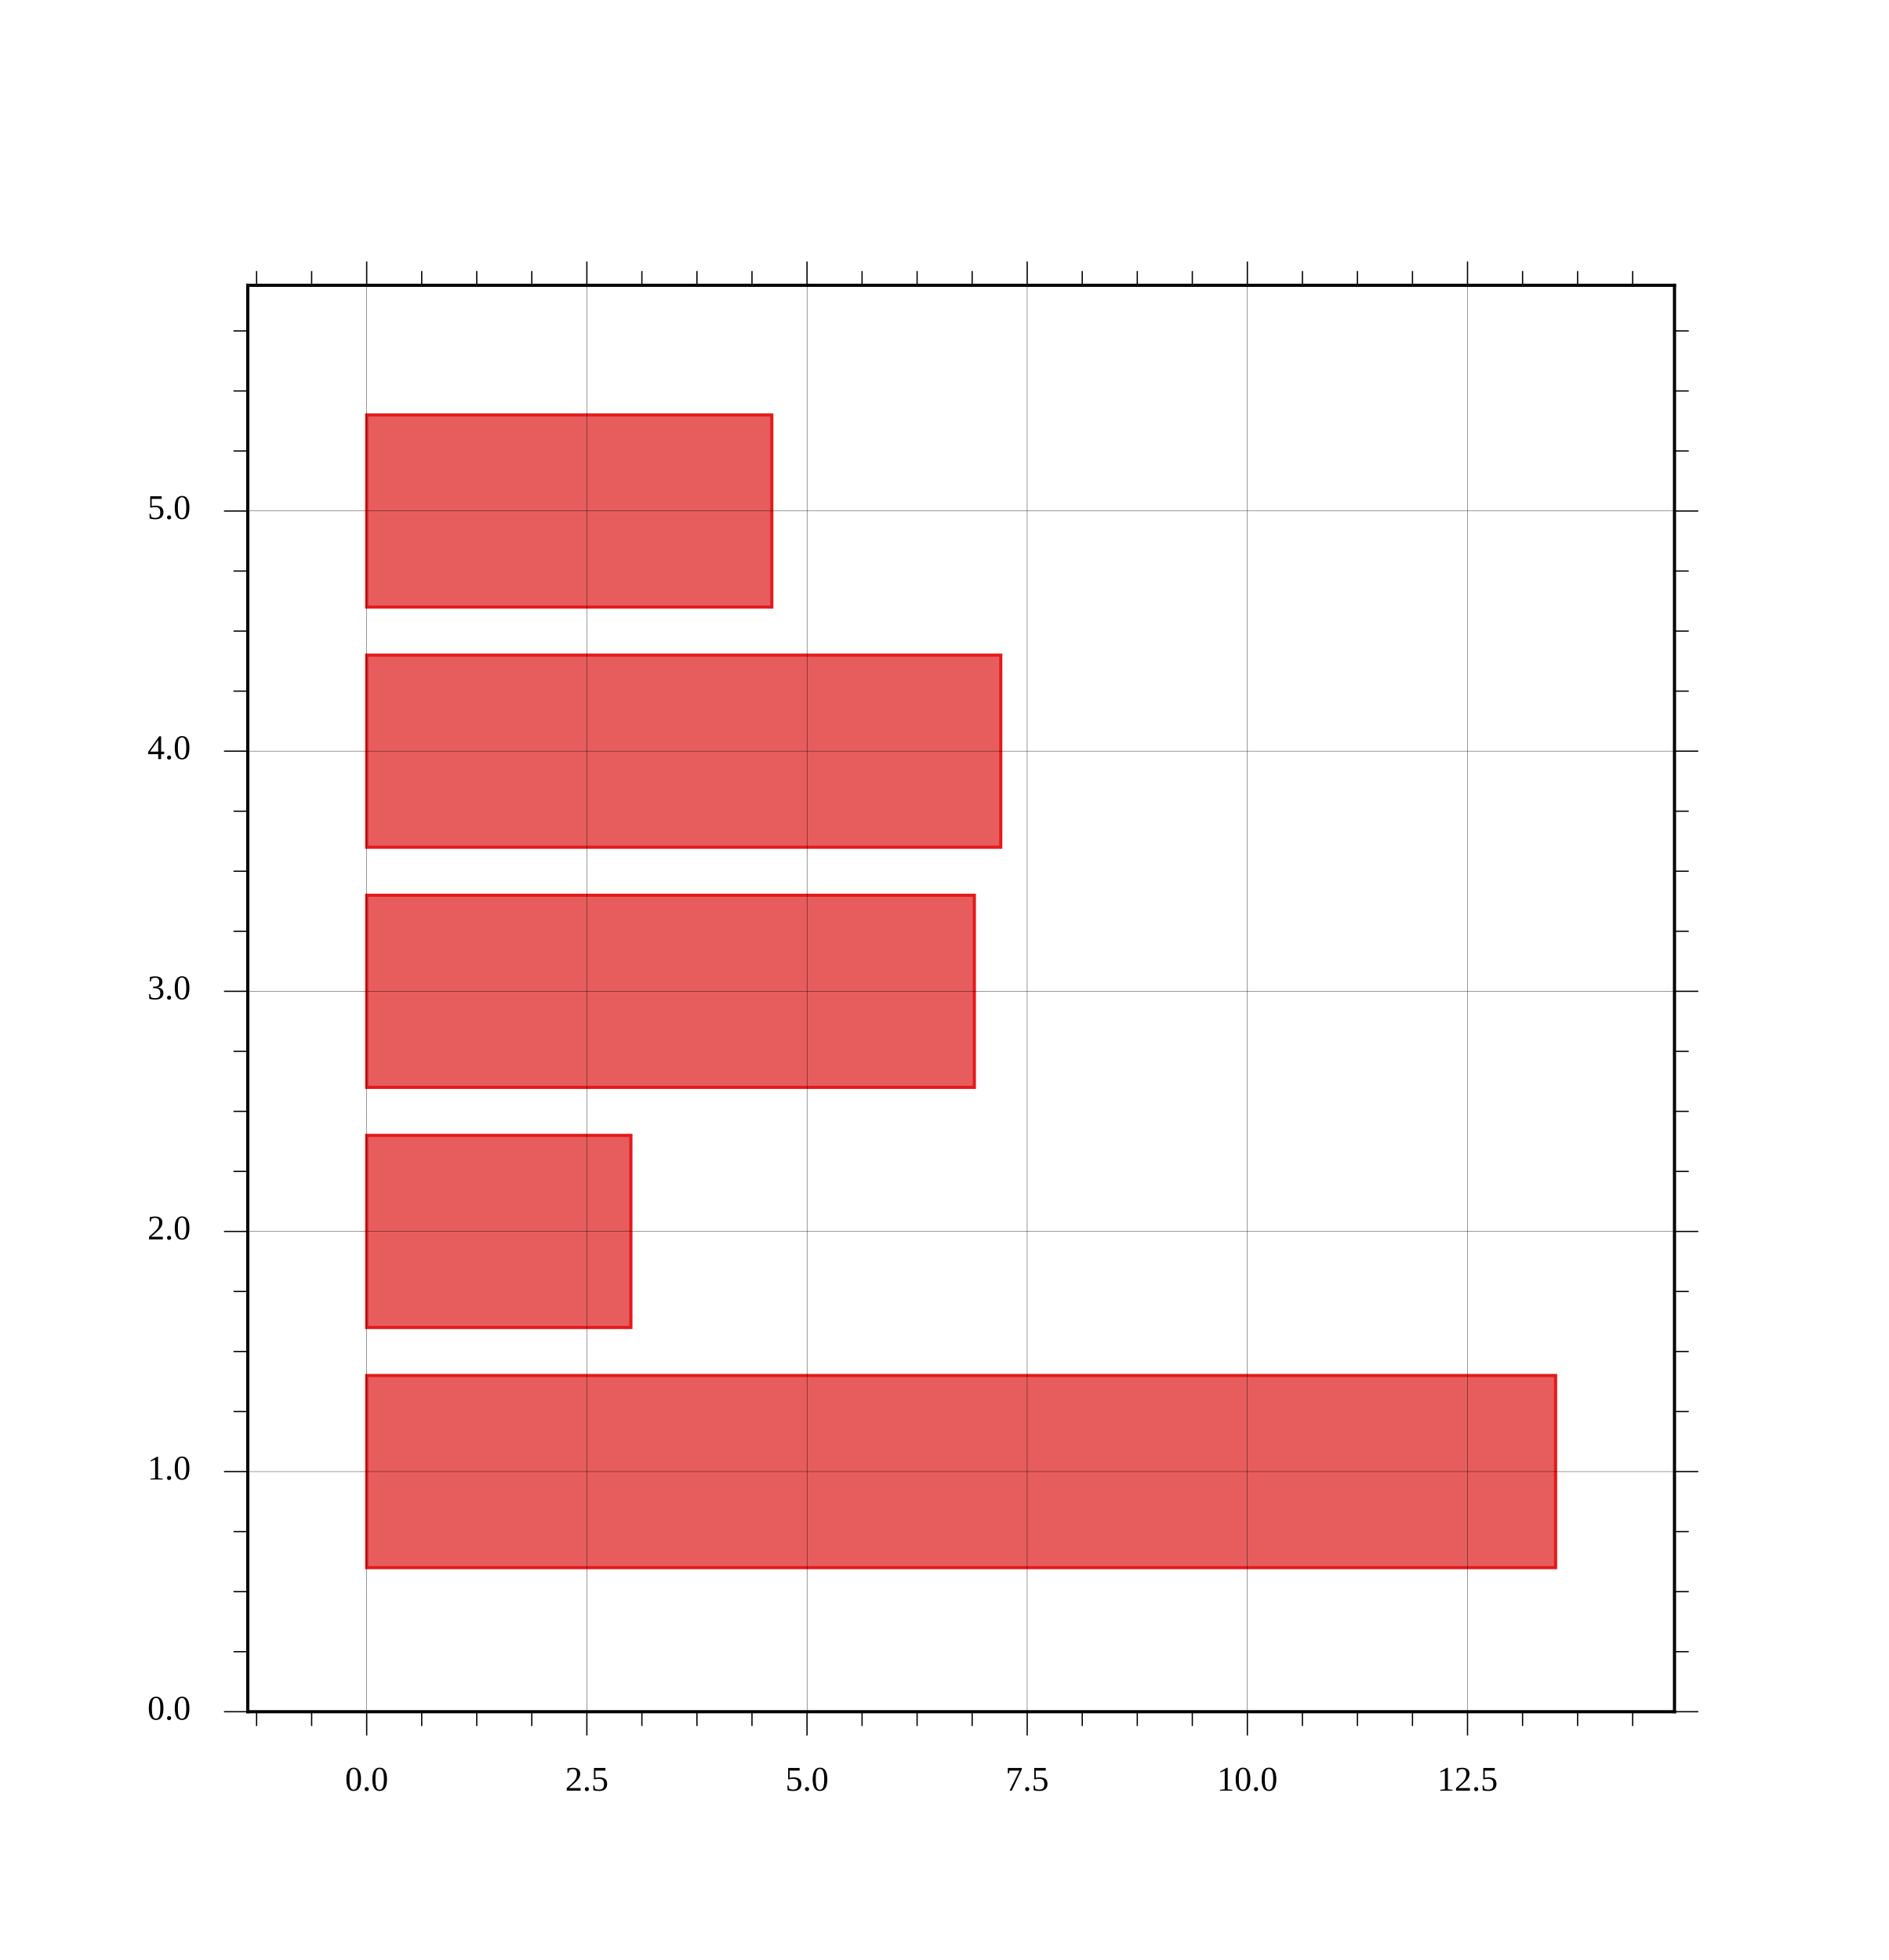
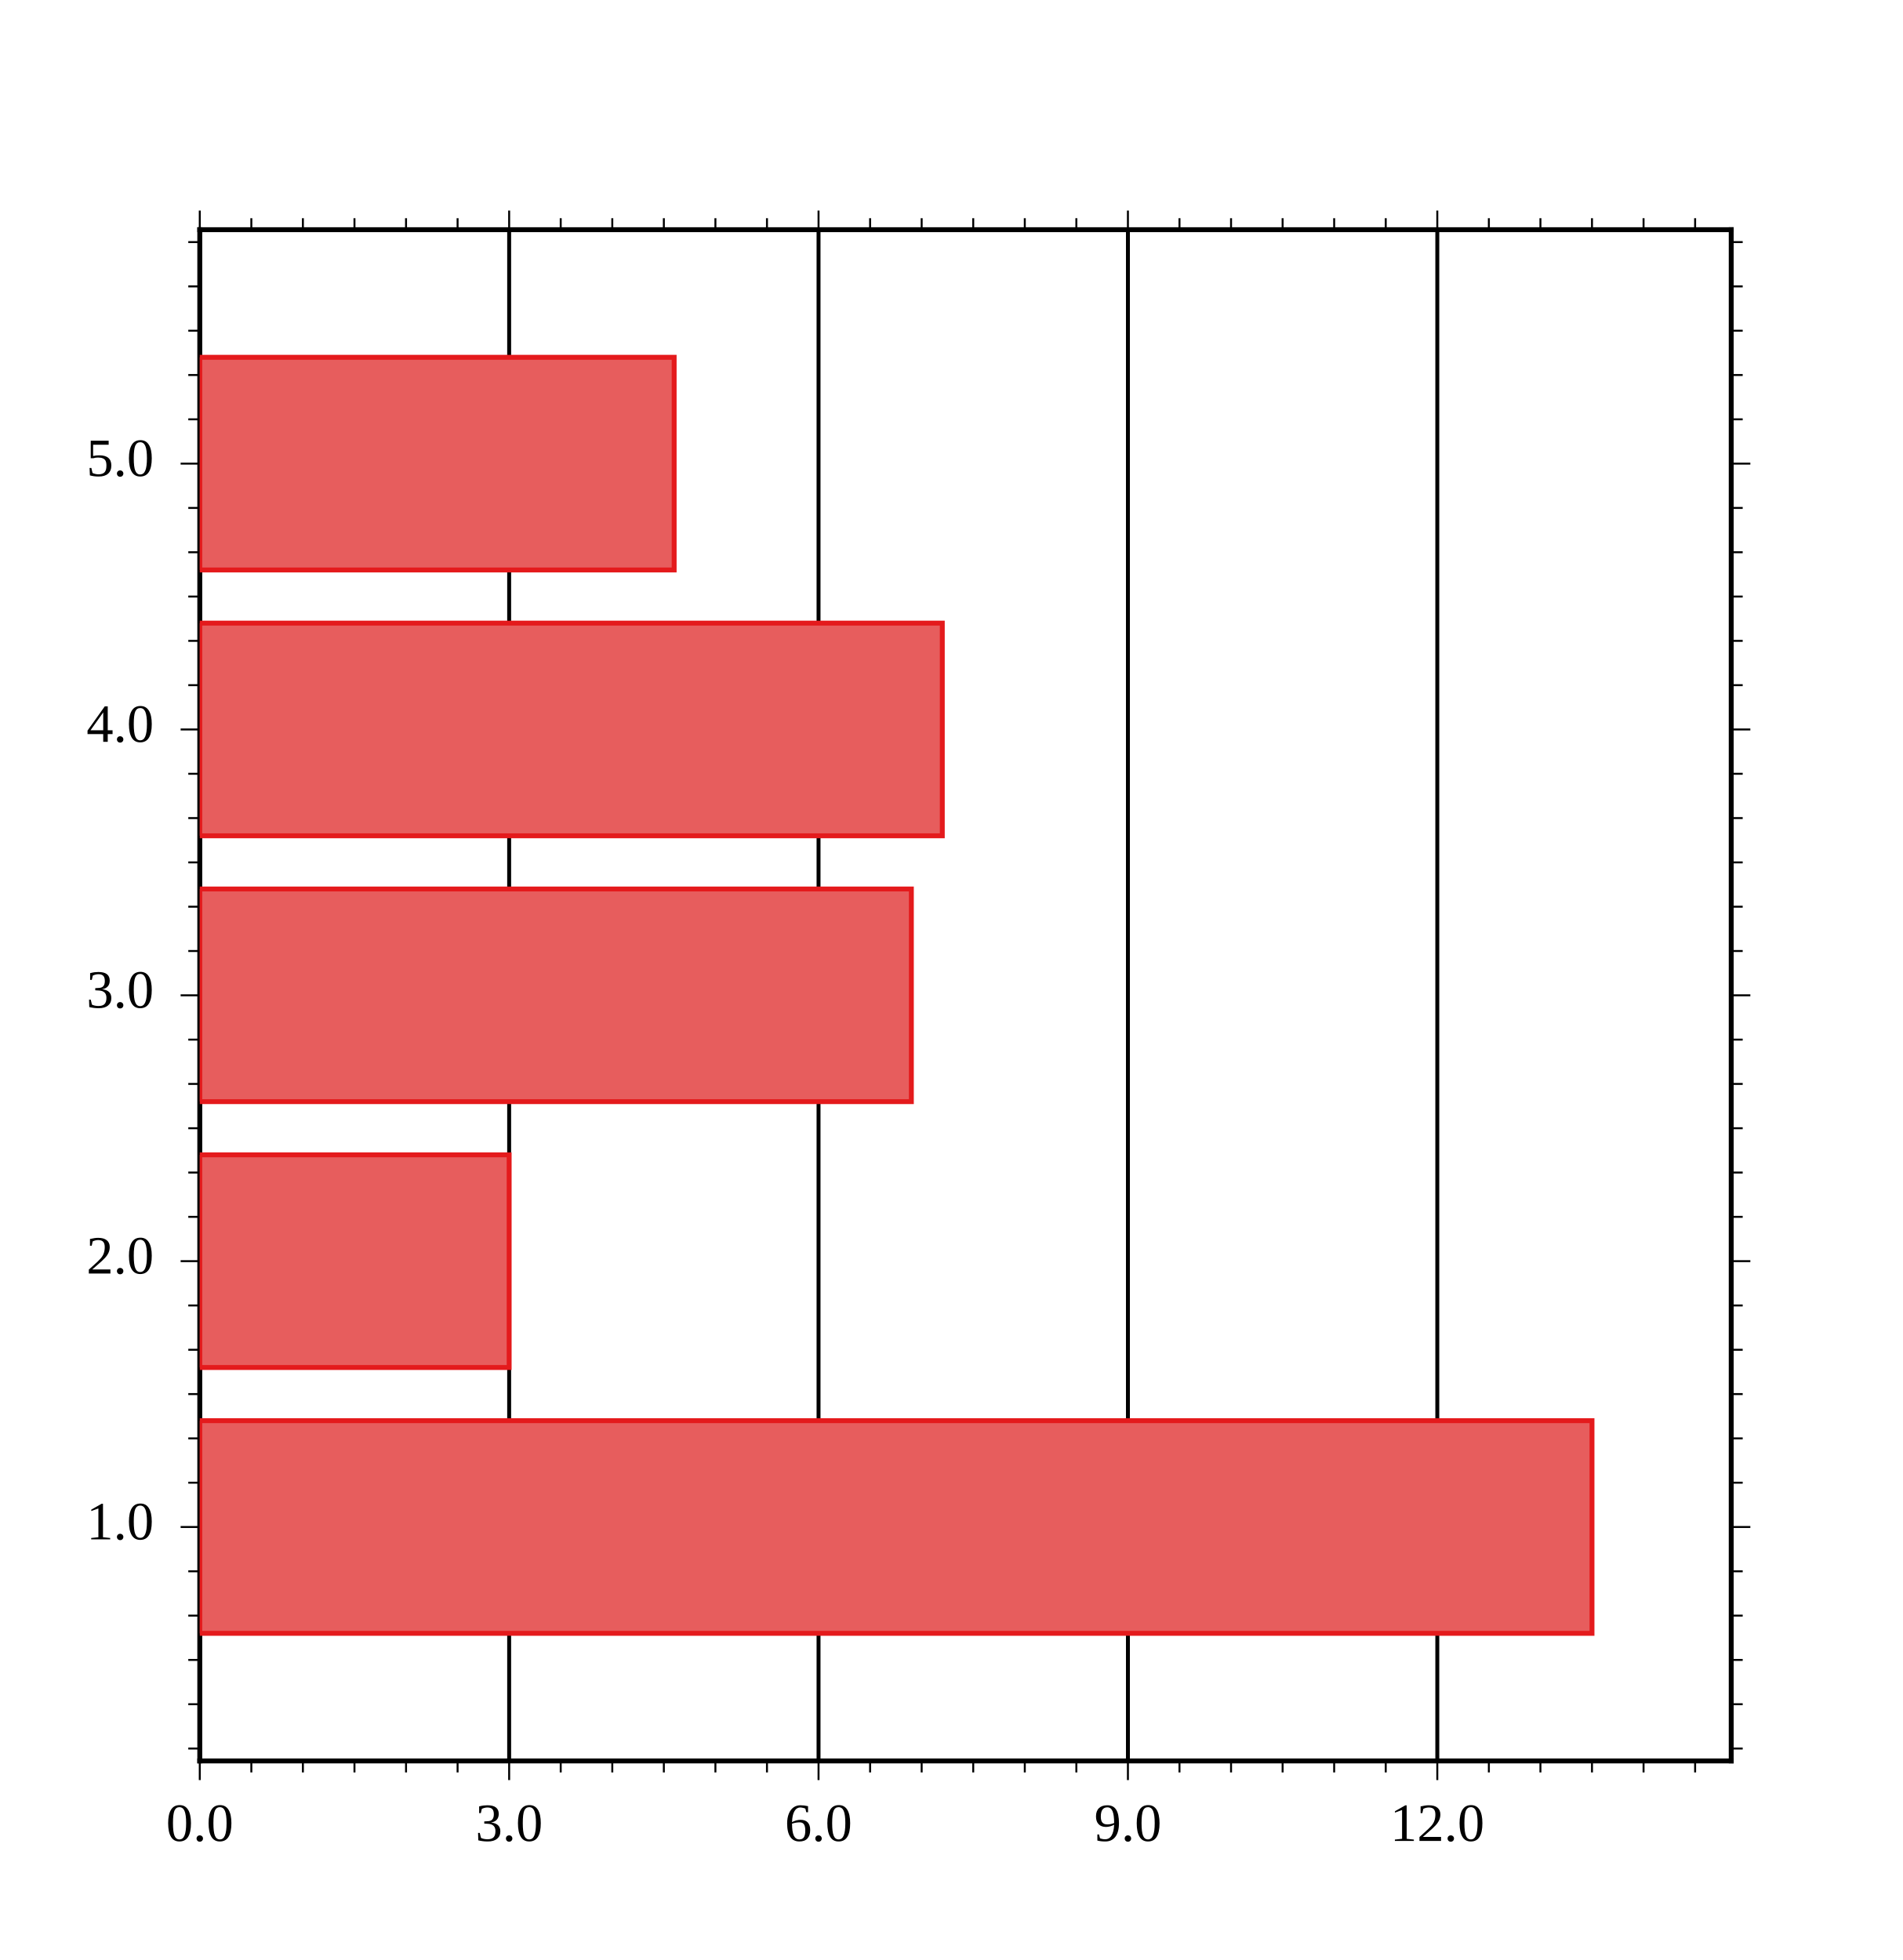
- <svg xmlns="http://www.w3.org/2000/svg" height="622.67" stroke-opacity="1" viewBox="0 0 600 623" font-size="1" width="600" stroke="rgb(0,0,0)" version="1.1">
+ <svg xmlns="http://www.w3.org/2000/svg" height="400" stroke-opacity="1" viewBox="0 0 388 400" font-size="1" width="388.281" stroke="rgb(0,0,0)" version="1.1">
  <defs />
-   <g stroke-opacity="1.0" fill-opacity="1.0" stroke="rgb(228,26,28)" stroke-width="1.0" fill="rgb(231,93,93)">
-     <path d="M 116.373,192.962 v -61.064 h 128.743 v 61.064 Z" />
+   <g stroke-linecap="square">
+     <path d="M 40.625,359.375 v -312.5 M 353.125,359.375 v -312.5 " />
+   </g>
+   <g stroke-width="0.4">
+     <path d="M 353.125,356.843 h 2.344 M 353.125,347.801 h 2.344 M 353.125,338.759 h 2.344 M 353.125,329.716 h 2.344 M 353.125,320.674 h 2.344 M 353.125,302.59 h 2.344 M 353.125,293.548 h 2.344 M 353.125,284.505 h 2.344 M 353.125,275.463 h 2.344 M 353.125,266.421 h 2.344 M 353.125,248.336 h 2.344 M 353.125,239.294 h 2.344 M 353.125,230.252 h 2.344 M 353.125,221.209 h 2.344 M 353.125,212.167 h 2.344 M 353.125,194.083 h 2.344 M 353.125,185.041 h 2.344 M 353.125,175.998 h 2.344 M 353.125,166.956 h 2.344 M 353.125,157.914 h 2.344 M 353.125,139.829 h 2.344 M 353.125,130.787 h 2.344 M 353.125,121.745 h 2.344 M 353.125,112.703 h 2.344 M 353.125,103.66 h 2.344 M 353.125,85.576 h 2.344 M 353.125,76.534 h 2.344 M 353.125,67.491 h 2.344 M 353.125,58.449 h 2.344 M 353.125,49.407 h 2.344 " />
+   </g>
+   <g stroke-width="0.4">
+     <path d="M 353.125,311.632 h 3.906 M 353.125,257.378 h 3.906 M 353.125,203.125 h 3.906 M 353.125,148.871 h 3.906 M 353.125,94.618 h 3.906 " />
+   </g>
+   <g stroke-width="0.4">
+     <path d="M 38.281,356.843 h 2.344 M 38.281,347.801 h 2.344 M 38.281,338.759 h 2.344 M 38.281,329.716 h 2.344 M 38.281,320.674 h 2.344 M 38.281,302.59 h 2.344 M 38.281,293.548 h 2.344 M 38.281,284.505 h 2.344 M 38.281,275.463 h 2.344 M 38.281,266.421 h 2.344 M 38.281,248.336 h 2.344 M 38.281,239.294 h 2.344 M 38.281,230.252 h 2.344 M 38.281,221.209 h 2.344 M 38.281,212.167 h 2.344 M 38.281,194.083 h 2.344 M 38.281,185.041 h 2.344 M 38.281,175.998 h 2.344 M 38.281,166.956 h 2.344 M 38.281,157.914 h 2.344 M 38.281,139.829 h 2.344 M 38.281,130.787 h 2.344 M 38.281,121.745 h 2.344 M 38.281,112.703 h 2.344 M 38.281,103.66 h 2.344 M 38.281,85.576 h 2.344 M 38.281,76.534 h 2.344 M 38.281,67.491 h 2.344 M 38.281,58.449 h 2.344 M 38.281,49.407 h 2.344 " />
+   </g>
+   <g stroke-width="0.4">
+     <path d="M 36.719,311.632 h 3.906 M 36.719,257.378 h 3.906 M 36.719,203.125 h 3.906 M 36.719,148.871 h 3.906 M 36.719,94.618 h 3.906 " />
+   </g>
+   <g fill-opacity="1.0" font-size="11.0px" fill="rgb(0,0,0)">
+     <text dominant-baseline="middle" transform="matrix(1,0,0,1,31.25,94.6181)" stroke="none" text-anchor="end">5.0</text>
+   </g>
+   <g fill-opacity="1.0" font-size="11.0px" fill="rgb(0,0,0)">
+     <text dominant-baseline="middle" transform="matrix(1,0,0,1,31.25,148.8715)" stroke="none" text-anchor="end">4.0</text>
+   </g>
+   <g fill-opacity="1.0" font-size="11.0px" fill="rgb(0,0,0)">
+     <text dominant-baseline="middle" transform="matrix(1,0,0,1,31.25,203.125)" stroke="none" text-anchor="end">3.0</text>
+   </g>
+   <g fill-opacity="1.0" font-size="11.0px" fill="rgb(0,0,0)">
+     <text dominant-baseline="middle" transform="matrix(1,0,0,1,31.25,257.3785)" stroke="none" text-anchor="end">2.0</text>
+   </g>
+   <g fill-opacity="1.0" font-size="11.0px" fill="rgb(0,0,0)">
+     <text dominant-baseline="middle" transform="matrix(1,0,0,1,31.25,311.6319)" stroke="none" text-anchor="end">1.0</text>
+   </g>
+   <g stroke-width="0.8">
+     <path d="M 40.625,359.375 v -312.5 M 103.756,359.375 v -312.5 M 166.888,359.375 v -312.5 M 230.019,359.375 v -312.5 M 293.15,359.375 v -312.5 " />
+   </g>
+   <g stroke-linecap="square">
+     <path d="M 40.625,359.375 h 312.5 M 40.625,46.875 h 312.5 " />
+   </g>
+   <g stroke-width="0.4">
+     <path d="M 51.147,46.875 v -2.344 M 61.669,46.875 v -2.344 M 72.191,46.875 v -2.344 M 82.713,46.875 v -2.344 M 93.234,46.875 v -2.344 M 114.278,46.875 v -2.344 M 124.8,46.875 v -2.344 M 135.322,46.875 v -2.344 M 145.844,46.875 v -2.344 M 156.366,46.875 v -2.344 M 177.41,46.875 v -2.344 M 187.931,46.875 v -2.344 M 198.453,46.875 v -2.344 M 208.975,46.875 v -2.344 M 219.497,46.875 v -2.344 M 240.541,46.875 v -2.344 M 251.063,46.875 v -2.344 M 261.585,46.875 v -2.344 M 272.106,46.875 v -2.344 M 282.628,46.875 v -2.344 M 303.672,46.875 v -2.344 M 314.194,46.875 v -2.344 M 324.716,46.875 v -2.344 M 335.238,46.875 v -2.344 M 345.76,46.875 v -2.344 " />
+   </g>
+   <g stroke-width="0.4">
+     <path d="M 40.625,46.875 v -3.906 M 103.756,46.875 v -3.906 M 166.888,46.875 v -3.906 M 230.019,46.875 v -3.906 M 293.15,46.875 v -3.906 " />
+   </g>
+   <g stroke-width="0.4">
+     <path d="M 51.147,361.719 v -2.344 M 61.669,361.719 v -2.344 M 72.191,361.719 v -2.344 M 82.713,361.719 v -2.344 M 93.234,361.719 v -2.344 M 114.278,361.719 v -2.344 M 124.8,361.719 v -2.344 M 135.322,361.719 v -2.344 M 145.844,361.719 v -2.344 M 156.366,361.719 v -2.344 M 177.41,361.719 v -2.344 M 187.931,361.719 v -2.344 M 198.453,361.719 v -2.344 M 208.975,361.719 v -2.344 M 219.497,361.719 v -2.344 M 240.541,361.719 v -2.344 M 251.063,361.719 v -2.344 M 261.585,361.719 v -2.344 M 272.106,361.719 v -2.344 M 282.628,361.719 v -2.344 M 303.672,361.719 v -2.344 M 314.194,361.719 v -2.344 M 324.716,361.719 v -2.344 M 335.238,361.719 v -2.344 M 345.76,361.719 v -2.344 " />
+   </g>
+   <g stroke-width="0.4">
+     <path d="M 40.625,363.281 v -3.906 M 103.756,363.281 v -3.906 M 166.888,363.281 v -3.906 M 230.019,363.281 v -3.906 M 293.15,363.281 v -3.906 " />
+   </g>
+   <g fill-opacity="1.0" font-size="11.0px" fill="rgb(0,0,0)">
+     <text dominant-baseline="text-before-edge" transform="matrix(1,0,0,1,293.1503,368.75)" stroke="none" text-anchor="middle">12.0</text>
+   </g>
+   <g fill-opacity="1.0" font-size="11.0px" fill="rgb(0,0,0)">
+     <text dominant-baseline="text-before-edge" transform="matrix(1,0,0,1,230.0189,368.75)" stroke="none" text-anchor="middle">9.0</text>
+   </g>
+   <g fill-opacity="1.0" font-size="11.0px" fill="rgb(0,0,0)">
+     <text dominant-baseline="text-before-edge" transform="matrix(1,0,0,1,166.8876,368.75)" stroke="none" text-anchor="middle">6.0</text>
+   </g>
+   <g fill-opacity="1.0" font-size="11.0px" fill="rgb(0,0,0)">
+     <text dominant-baseline="text-before-edge" transform="matrix(1,0,0,1,103.7563,368.75)" stroke="none" text-anchor="middle">3.0</text>
+   </g>
+   <g fill-opacity="1.0" font-size="11.0px" fill="rgb(0,0,0)">
+     <text dominant-baseline="text-before-edge" transform="matrix(1,0,0,1,40.625,368.75)" stroke="none" text-anchor="middle">0.0</text>
  </g>
  <g stroke-opacity="1.0" fill-opacity="1.0" stroke="rgb(228,26,28)" stroke-width="1.0" fill="rgb(231,93,93)">
-     <path d="M 116.373,269.292 v -61.064 h 201.511 v 61.064 Z" />
+     <defs>
+       <clipPath id="myClip1">
+         <path d="M 353.125,359.375 l -0,-312.5 h -312.5 l -0,312.5 Z" />
+       </clipPath>
+     </defs>
+     <g clip-path="url(#myClip1)">
+       <path d="M 40.625,116.319 v -43.403 h 96.801 v 43.403 Z" />
+     </g>
  </g>
  <g stroke-opacity="1.0" fill-opacity="1.0" stroke="rgb(228,26,28)" stroke-width="1.0" fill="rgb(231,93,93)">
-     <path d="M 116.373,345.623 v -61.064 h 193.115 v 61.064 Z" />
+     <defs>
+       <clipPath id="myClip2">
+         <path d="M 353.125,359.375 l -0,-312.5 h -312.5 l -0,312.5 Z" />
+       </clipPath>
+     </defs>
+     <g clip-path="url(#myClip2)">
+       <path d="M 40.625,170.573 v -43.403 h 151.515 v 43.403 Z" />
+     </g>
  </g>
  <g stroke-opacity="1.0" fill-opacity="1.0" stroke="rgb(228,26,28)" stroke-width="1.0" fill="rgb(231,93,93)">
-     <path d="M 116.373,421.952 v -61.064 h 83.963 v 61.064 Z" />
+     <defs>
+       <clipPath id="myClip3">
+         <path d="M 353.125,359.375 l -0,-312.5 h -312.5 l -0,312.5 Z" />
+       </clipPath>
+     </defs>
+     <g clip-path="url(#myClip3)">
+       <path d="M 40.625,224.826 v -43.403 h 145.202 v 43.403 Z" />
+     </g>
  </g>
  <g stroke-opacity="1.0" fill-opacity="1.0" stroke="rgb(228,26,28)" stroke-width="1.0" fill="rgb(231,93,93)">
-     <path d="M 116.373,498.283 v -61.064 h 377.834 v 61.064 Z" />
+     <defs>
+       <clipPath id="myClip4">
+         <path d="M 353.125,359.375 l -0,-312.5 h -312.5 l -0,312.5 Z" />
+       </clipPath>
+     </defs>
+     <g clip-path="url(#myClip4)">
+       <path d="M 40.625,279.08 v -43.403 h 63.131 v 43.403 Z" />
+     </g>
  </g>
-   <g stroke-width="0.1">
-     <path d="M 78.589,544.081 h 453.401 M 78.589,467.751 h 453.401 M 78.589,391.421 h 453.401 M 78.589,315.091 h 453.401 M 78.589,238.76 h 453.401 M 78.589,162.43 h 453.401 " />
-   </g>
-   <g stroke-linecap="square">
-     <path d="M 78.589,544.081 v -453.401 M 531.99,544.081 v -453.401 " />
-   </g>
-   <g stroke-width="0.4">
-     <path d="M 531.99,524.998 h 4.534 M 531.99,505.916 h 4.534 M 531.99,486.833 h 4.534 M 531.99,448.668 h 4.534 M 531.99,429.586 h 4.534 M 531.99,410.503 h 4.534 M 531.99,372.338 h 4.534 M 531.99,353.255 h 4.534 M 531.99,334.173 h 4.534 M 531.99,296.008 h 4.534 M 531.99,276.925 h 4.534 M 531.99,257.843 h 4.534 M 531.99,219.678 h 4.534 M 531.99,200.595 h 4.534 M 531.99,181.513 h 4.534 M 531.99,143.348 h 4.534 M 531.99,124.265 h 4.534 M 531.99,105.183 h 4.534 " />
-   </g>
-   <g stroke-width="0.4">
-     <path d="M 531.99,544.081 h 7.557 M 531.99,467.751 h 7.557 M 531.99,391.421 h 7.557 M 531.99,315.091 h 7.557 M 531.99,238.76 h 7.557 M 531.99,162.43 h 7.557 " />
-   </g>
-   <g stroke-width="0.4">
-     <path d="M 74.055,524.998 h 4.534 M 74.055,505.916 h 4.534 M 74.055,486.833 h 4.534 M 74.055,448.668 h 4.534 M 74.055,429.586 h 4.534 M 74.055,410.503 h 4.534 M 74.055,372.338 h 4.534 M 74.055,353.255 h 4.534 M 74.055,334.173 h 4.534 M 74.055,296.008 h 4.534 M 74.055,276.925 h 4.534 M 74.055,257.843 h 4.534 M 74.055,219.678 h 4.534 M 74.055,200.595 h 4.534 M 74.055,181.513 h 4.534 M 74.055,143.348 h 4.534 M 74.055,124.265 h 4.534 M 74.055,105.183 h 4.534 " />
-   </g>
-   <g stroke-width="0.4">
-     <path d="M 71.033,544.081 h 7.557 M 71.033,467.751 h 7.557 M 71.033,391.421 h 7.557 M 71.033,315.091 h 7.557 M 71.033,238.76 h 7.557 M 71.033,162.43 h 7.557 " />
+   <g stroke-opacity="1.0" fill-opacity="1.0" stroke="rgb(228,26,28)" stroke-width="1.0" fill="rgb(231,93,93)">
+     <defs>
+       <clipPath id="myClip5">
+         <path d="M 353.125,359.375 l -0,-312.5 h -312.5 l -0,312.5 Z" />
+       </clipPath>
+     </defs>
+     <g clip-path="url(#myClip5)">
+       <path d="M 40.625,333.333 v -43.403 h 284.091 v 43.403 Z" />
+     </g>
  </g>
  <g fill-opacity="1.0" font-size="11.0px" fill="rgb(0,0,0)">
-     <text dominant-baseline="middle" transform="matrix(1,0,0,1,60.4534,162.4303)" stroke="none" text-anchor="end">5.0</text>
-   </g>
-   <g fill-opacity="1.0" font-size="11.0px" fill="rgb(0,0,0)">
-     <text dominant-baseline="middle" transform="matrix(1,0,0,1,60.4534,238.7604)" stroke="none" text-anchor="end">4.0</text>
-   </g>
-   <g fill-opacity="1.0" font-size="11.0px" fill="rgb(0,0,0)">
-     <text dominant-baseline="middle" transform="matrix(1,0,0,1,60.4534,315.0905)" stroke="none" text-anchor="end">3.0</text>
-   </g>
-   <g fill-opacity="1.0" font-size="11.0px" fill="rgb(0,0,0)">
-     <text dominant-baseline="middle" transform="matrix(1,0,0,1,60.4534,391.4205)" stroke="none" text-anchor="end">2.0</text>
-   </g>
-   <g fill-opacity="1.0" font-size="11.0px" fill="rgb(0,0,0)">
-     <text dominant-baseline="middle" transform="matrix(1,0,0,1,60.4534,467.7506)" stroke="none" text-anchor="end">1.0</text>
-   </g>
-   <g fill-opacity="1.0" font-size="11.0px" fill="rgb(0,0,0)">
-     <text dominant-baseline="middle" transform="matrix(1,0,0,1,60.4534,544.0806)" stroke="none" text-anchor="end">0.0</text>
-   </g>
-   <g stroke-width="0.1">
-     <path d="M 116.373,544.081 v -453.401 M 186.342,544.081 v -453.401 M 256.311,544.081 v -453.401 M 326.28,544.081 v -453.401 M 396.25,544.081 v -453.401 M 466.219,544.081 v -453.401 " />
-   </g>
-   <g stroke-linecap="square">
-     <path d="M 78.589,544.081 h 453.401 M 78.589,90.68 h 453.401 " />
-   </g>
-   <g stroke-width="0.4">
-     <path d="M 81.388,90.68 v -4.534 M 98.88,90.68 v -4.534 M 133.865,90.68 v -4.534 M 151.357,90.68 v -4.534 M 168.85,90.68 v -4.534 M 203.834,90.68 v -4.534 M 221.327,90.68 v -4.534 M 238.819,90.68 v -4.534 M 273.803,90.68 v -4.534 M 291.296,90.68 v -4.534 M 308.788,90.68 v -4.534 M 343.773,90.68 v -4.534 M 361.265,90.68 v -4.534 M 378.757,90.68 v -4.534 M 413.742,90.68 v -4.534 M 431.234,90.68 v -4.534 M 448.727,90.68 v -4.534 M 483.711,90.68 v -4.534 M 501.204,90.68 v -4.534 M 518.696,90.68 v -4.534 " />
-   </g>
-   <g stroke-width="0.4">
-     <path d="M 116.373,90.68 v -7.557 M 186.342,90.68 v -7.557 M 256.311,90.68 v -7.557 M 326.28,90.68 v -7.557 M 396.25,90.68 v -7.557 M 466.219,90.68 v -7.557 " />
-   </g>
-   <g stroke-width="0.4">
-     <path d="M 81.388,548.615 v -4.534 M 98.88,548.615 v -4.534 M 133.865,548.615 v -4.534 M 151.357,548.615 v -4.534 M 168.85,548.615 v -4.534 M 203.834,548.615 v -4.534 M 221.327,548.615 v -4.534 M 238.819,548.615 v -4.534 M 273.803,548.615 v -4.534 M 291.296,548.615 v -4.534 M 308.788,548.615 v -4.534 M 343.773,548.615 v -4.534 M 361.265,548.615 v -4.534 M 378.757,548.615 v -4.534 M 413.742,548.615 v -4.534 M 431.234,548.615 v -4.534 M 448.727,548.615 v -4.534 M 483.711,548.615 v -4.534 M 501.204,548.615 v -4.534 M 518.696,548.615 v -4.534 " />
-   </g>
-   <g stroke-width="0.4">
-     <path d="M 116.373,551.637 v -7.557 M 186.342,551.637 v -7.557 M 256.311,551.637 v -7.557 M 326.28,551.637 v -7.557 M 396.25,551.637 v -7.557 M 466.219,551.637 v -7.557 " />
-   </g>
-   <g fill-opacity="1.0" font-size="11.0px" fill="rgb(0,0,0)">
-     <text dominant-baseline="text-before-edge" transform="matrix(1,0,0,1,466.2189,562.2166)" stroke="none" text-anchor="middle">12.5</text>
-   </g>
-   <g fill-opacity="1.0" font-size="11.0px" fill="rgb(0,0,0)">
-     <text dominant-baseline="text-before-edge" transform="matrix(1,0,0,1,396.2497,562.2166)" stroke="none" text-anchor="middle">10.0</text>
-   </g>
-   <g fill-opacity="1.0" font-size="11.0px" fill="rgb(0,0,0)">
-     <text dominant-baseline="text-before-edge" transform="matrix(1,0,0,1,326.2804,562.2166)" stroke="none" text-anchor="middle">7.5</text>
-   </g>
-   <g fill-opacity="1.0" font-size="11.0px" fill="rgb(0,0,0)">
-     <text dominant-baseline="text-before-edge" transform="matrix(1,0,0,1,256.3112,562.2166)" stroke="none" text-anchor="middle">5.0</text>
-   </g>
-   <g fill-opacity="1.0" font-size="11.0px" fill="rgb(0,0,0)">
-     <text dominant-baseline="text-before-edge" transform="matrix(1,0,0,1,186.342,562.2166)" stroke="none" text-anchor="middle">2.5</text>
-   </g>
-   <g fill-opacity="1.0" font-size="11.0px" fill="rgb(0,0,0)">
-     <text dominant-baseline="text-before-edge" transform="matrix(1,0,0,1,116.3728,562.2166)" stroke="none" text-anchor="middle">0.0</text>
-   </g>
-   <g fill-opacity="1.0" font-size="16.0px" fill="rgb(0,0,0)">
-     <text dominant-baseline="text-after-edge" transform="matrix(1,0,0,1,305.2897,60.4534)" stroke="none" text-anchor="middle" />
+     <text dominant-baseline="text-after-edge" transform="matrix(1,0,0,1,196.875,31.25)" stroke="none" text-anchor="middle" />
  </g>
</svg>
